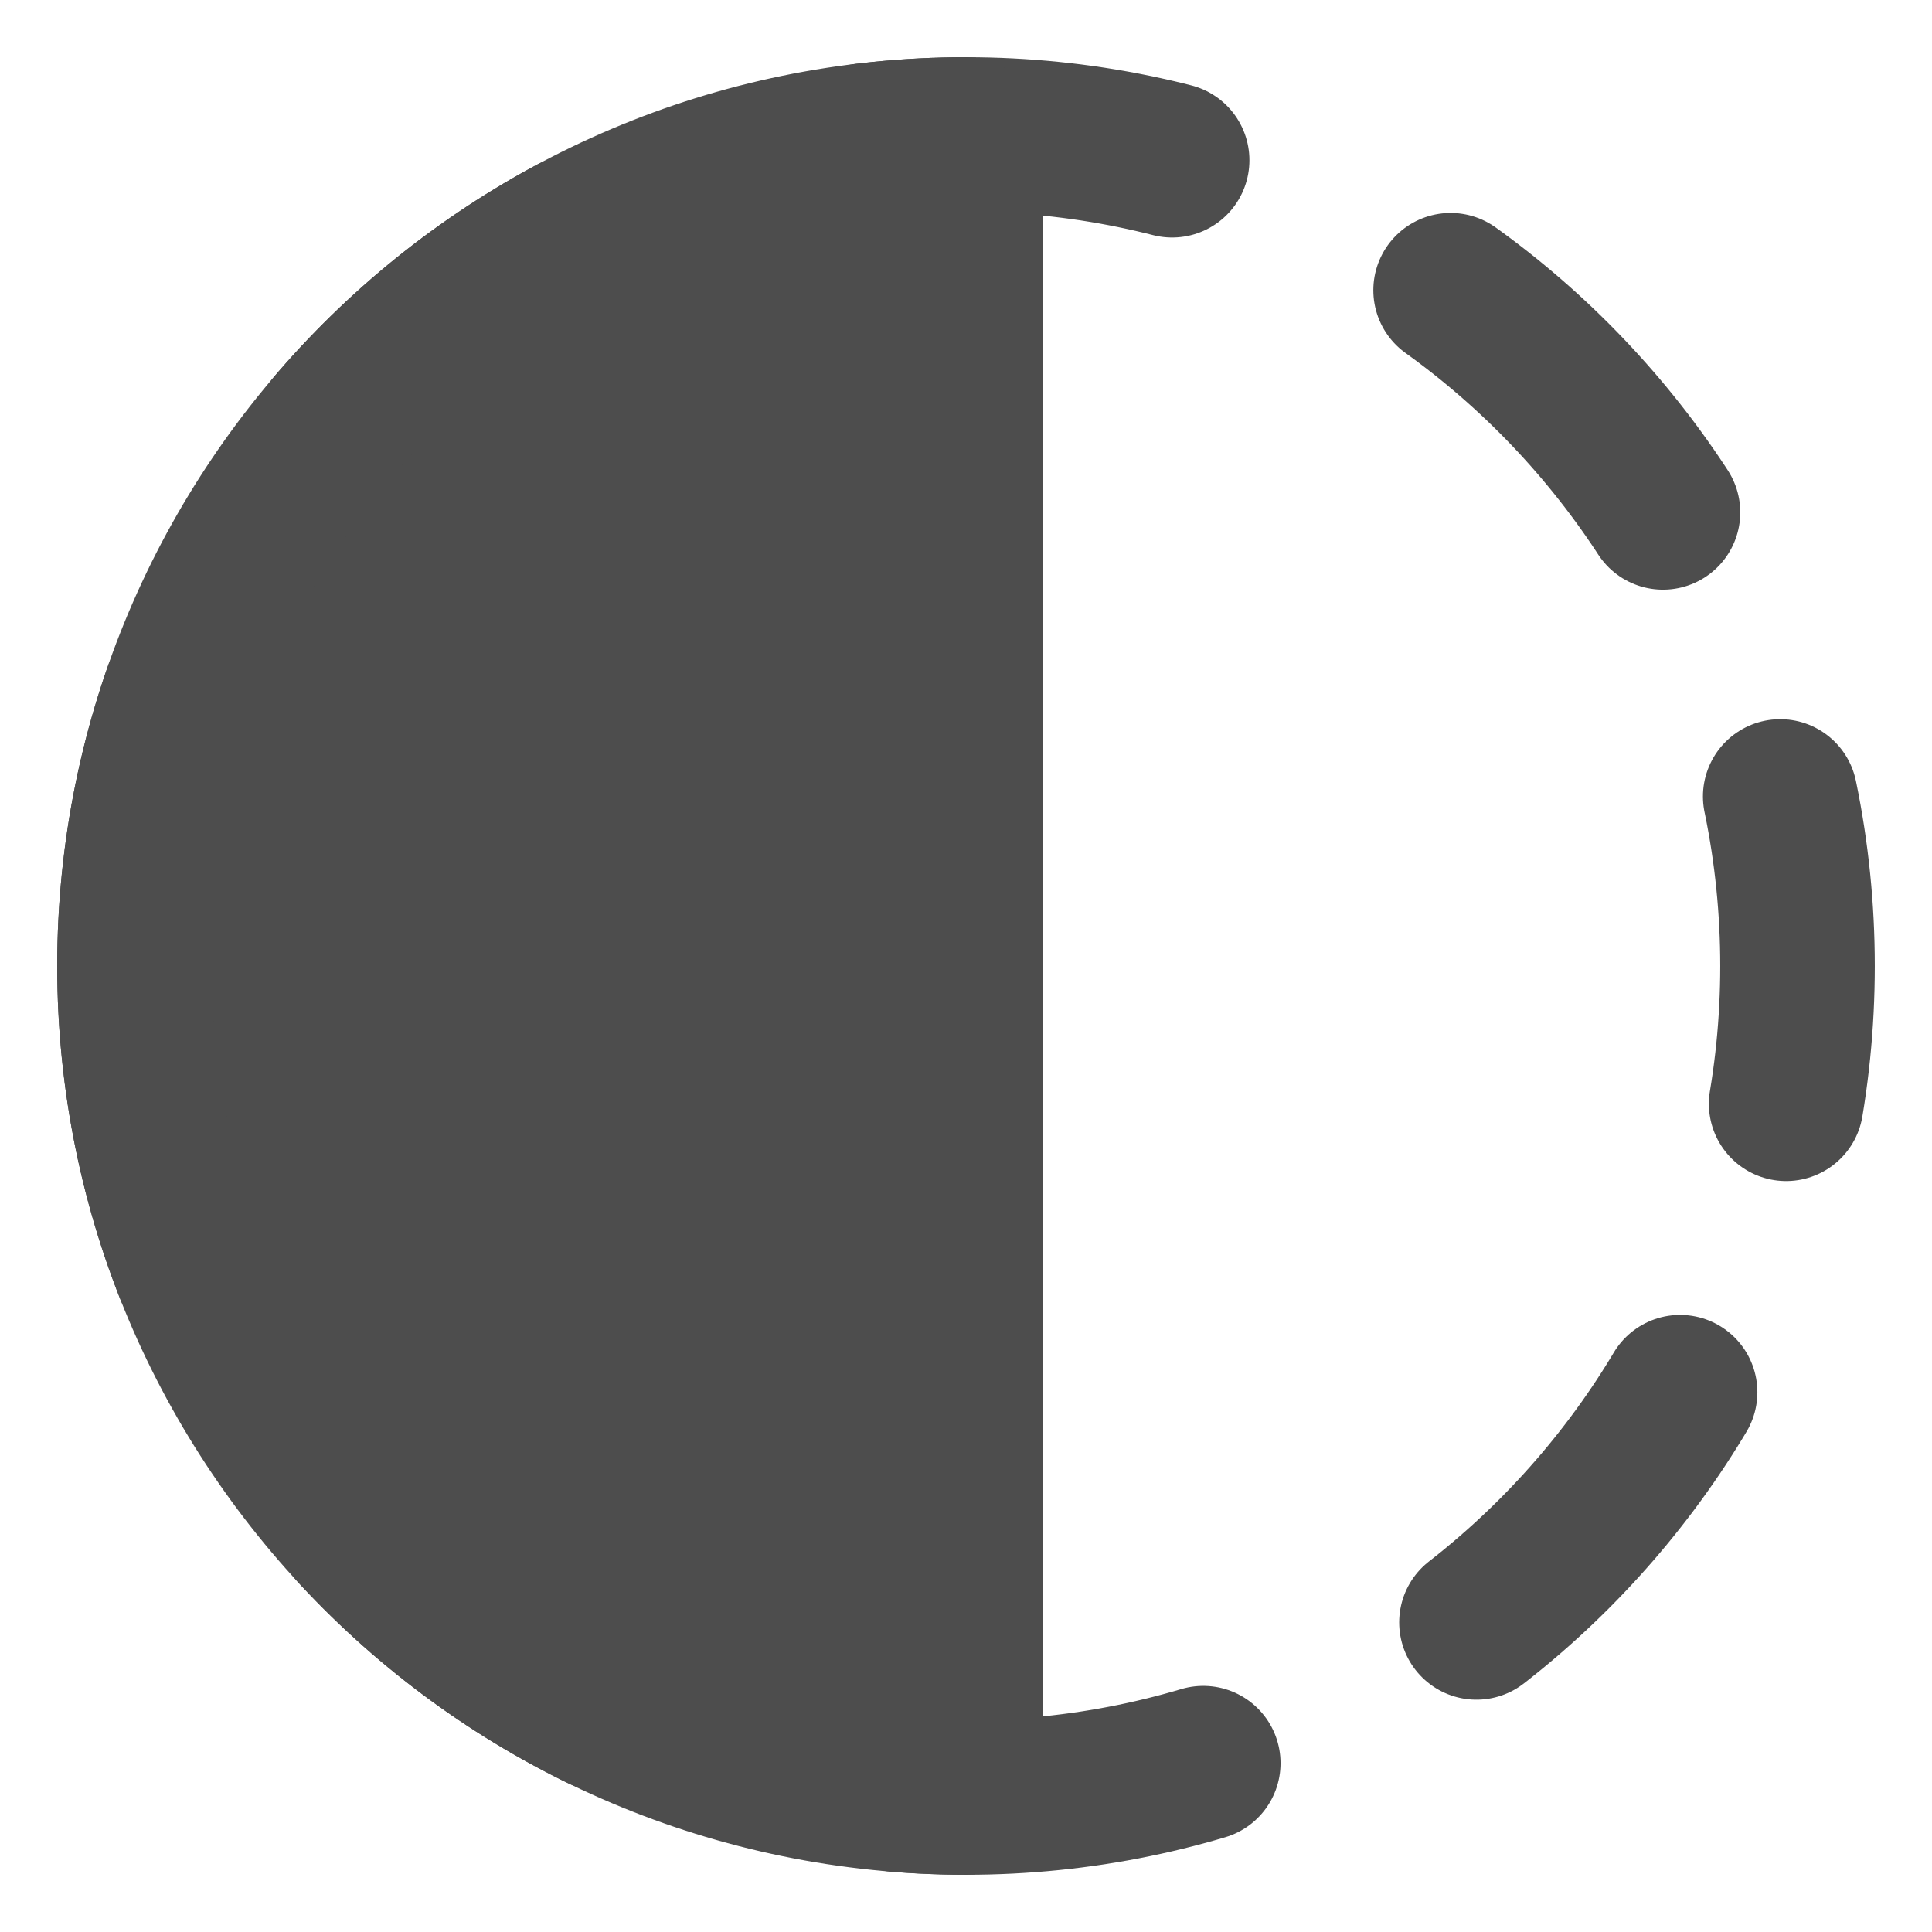
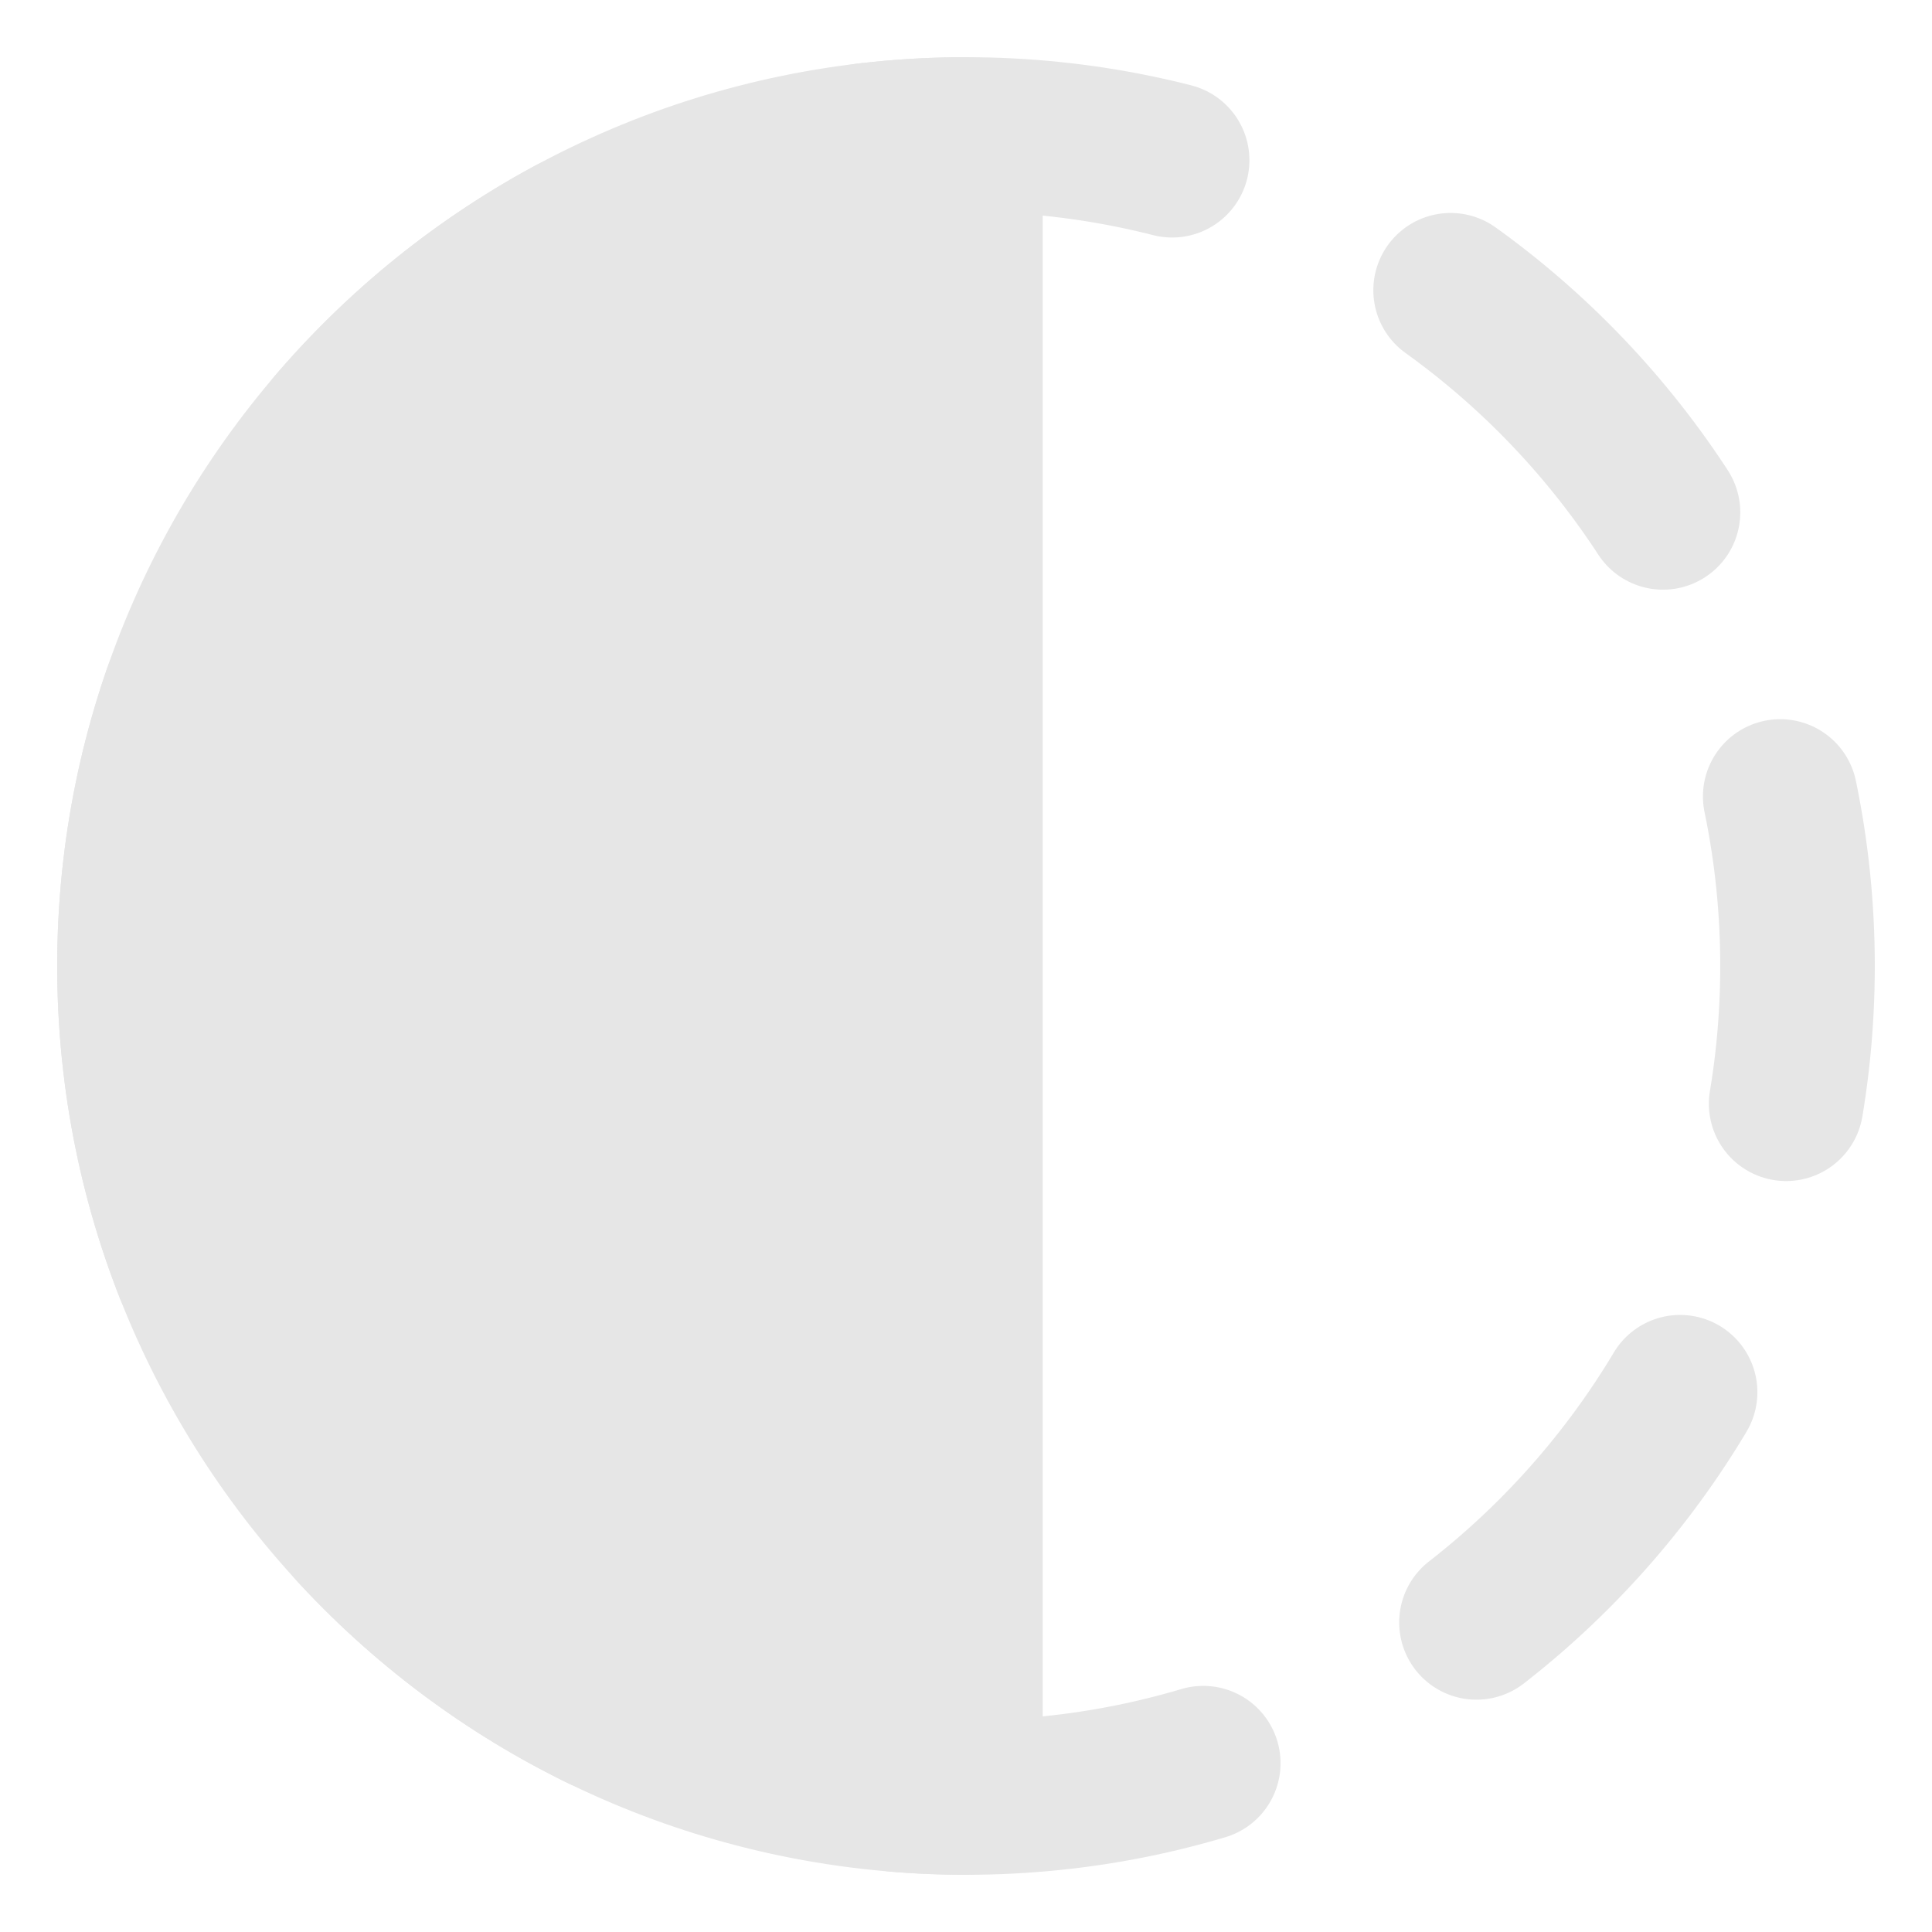
<svg xmlns="http://www.w3.org/2000/svg" width="500" height="500" viewBox="0 0 500 500" id="svg5330" version="1.1">
  <defs id="defs5332" />
  <g id="layer1" transform="translate(0,-552.3621)">
-     <g id="g894" transform="rotate(180,250,802.3621)">
-       <ellipse ry="215.196" rx="215.196" cy="802.362" cx="250" id="path5878" style="opacity:1;fill:none;fill-opacity:1;stroke:#4d4d4d;stroke-width:39.999;stroke-linecap:round;stroke-linejoin:round;stroke-miterlimit:4;stroke-dasharray:79.997, 79.997;stroke-dashoffset:327.99;stroke-opacity:1" />
-       <path id="path5878-3" d="M 250.155,587.181 V 1017.558 A 215.196,215.196 0 0 0 465.196,802.368 215.196,215.196 0 0 0 250.155,587.181 Z" style="opacity:1;fill:#4d4d4d;fill-opacity:1;stroke:#4d4d4d;stroke-width:39.999;stroke-linecap:round;stroke-linejoin:round;stroke-miterlimit:4;stroke-dasharray:none;stroke-dashoffset:327.99;stroke-opacity:1" />
+     <g id="g908">
+       <ellipse transform="scale(-1)" ry="215.196" rx="215.196" cy="-802.362" cx="-250" id="path5878" style="opacity:1;fill:none;fill-opacity:1;stroke:#e6e6e6;stroke-width:39.999;stroke-linecap:round;stroke-linejoin:round;stroke-miterlimit:4;stroke-dasharray:79.997, 79.997;stroke-dashoffset:327.99;stroke-opacity:1" />
+       <path id="path5878-3" d="m 249.845,1017.543 0,-430.377 A 215.196,215.196 0 0 0 34.804,802.356 215.196,215.196 0 0 0 249.845,1017.543 Z" style="opacity:1;fill:#e6e6e6;fill-opacity:1;stroke:#e6e6e6;stroke-width:39.999;stroke-linecap:round;stroke-linejoin:round;stroke-miterlimit:4;stroke-dasharray:none;stroke-dashoffset:327.99;stroke-opacity:1" />
    </g>
  </g>
</svg>
